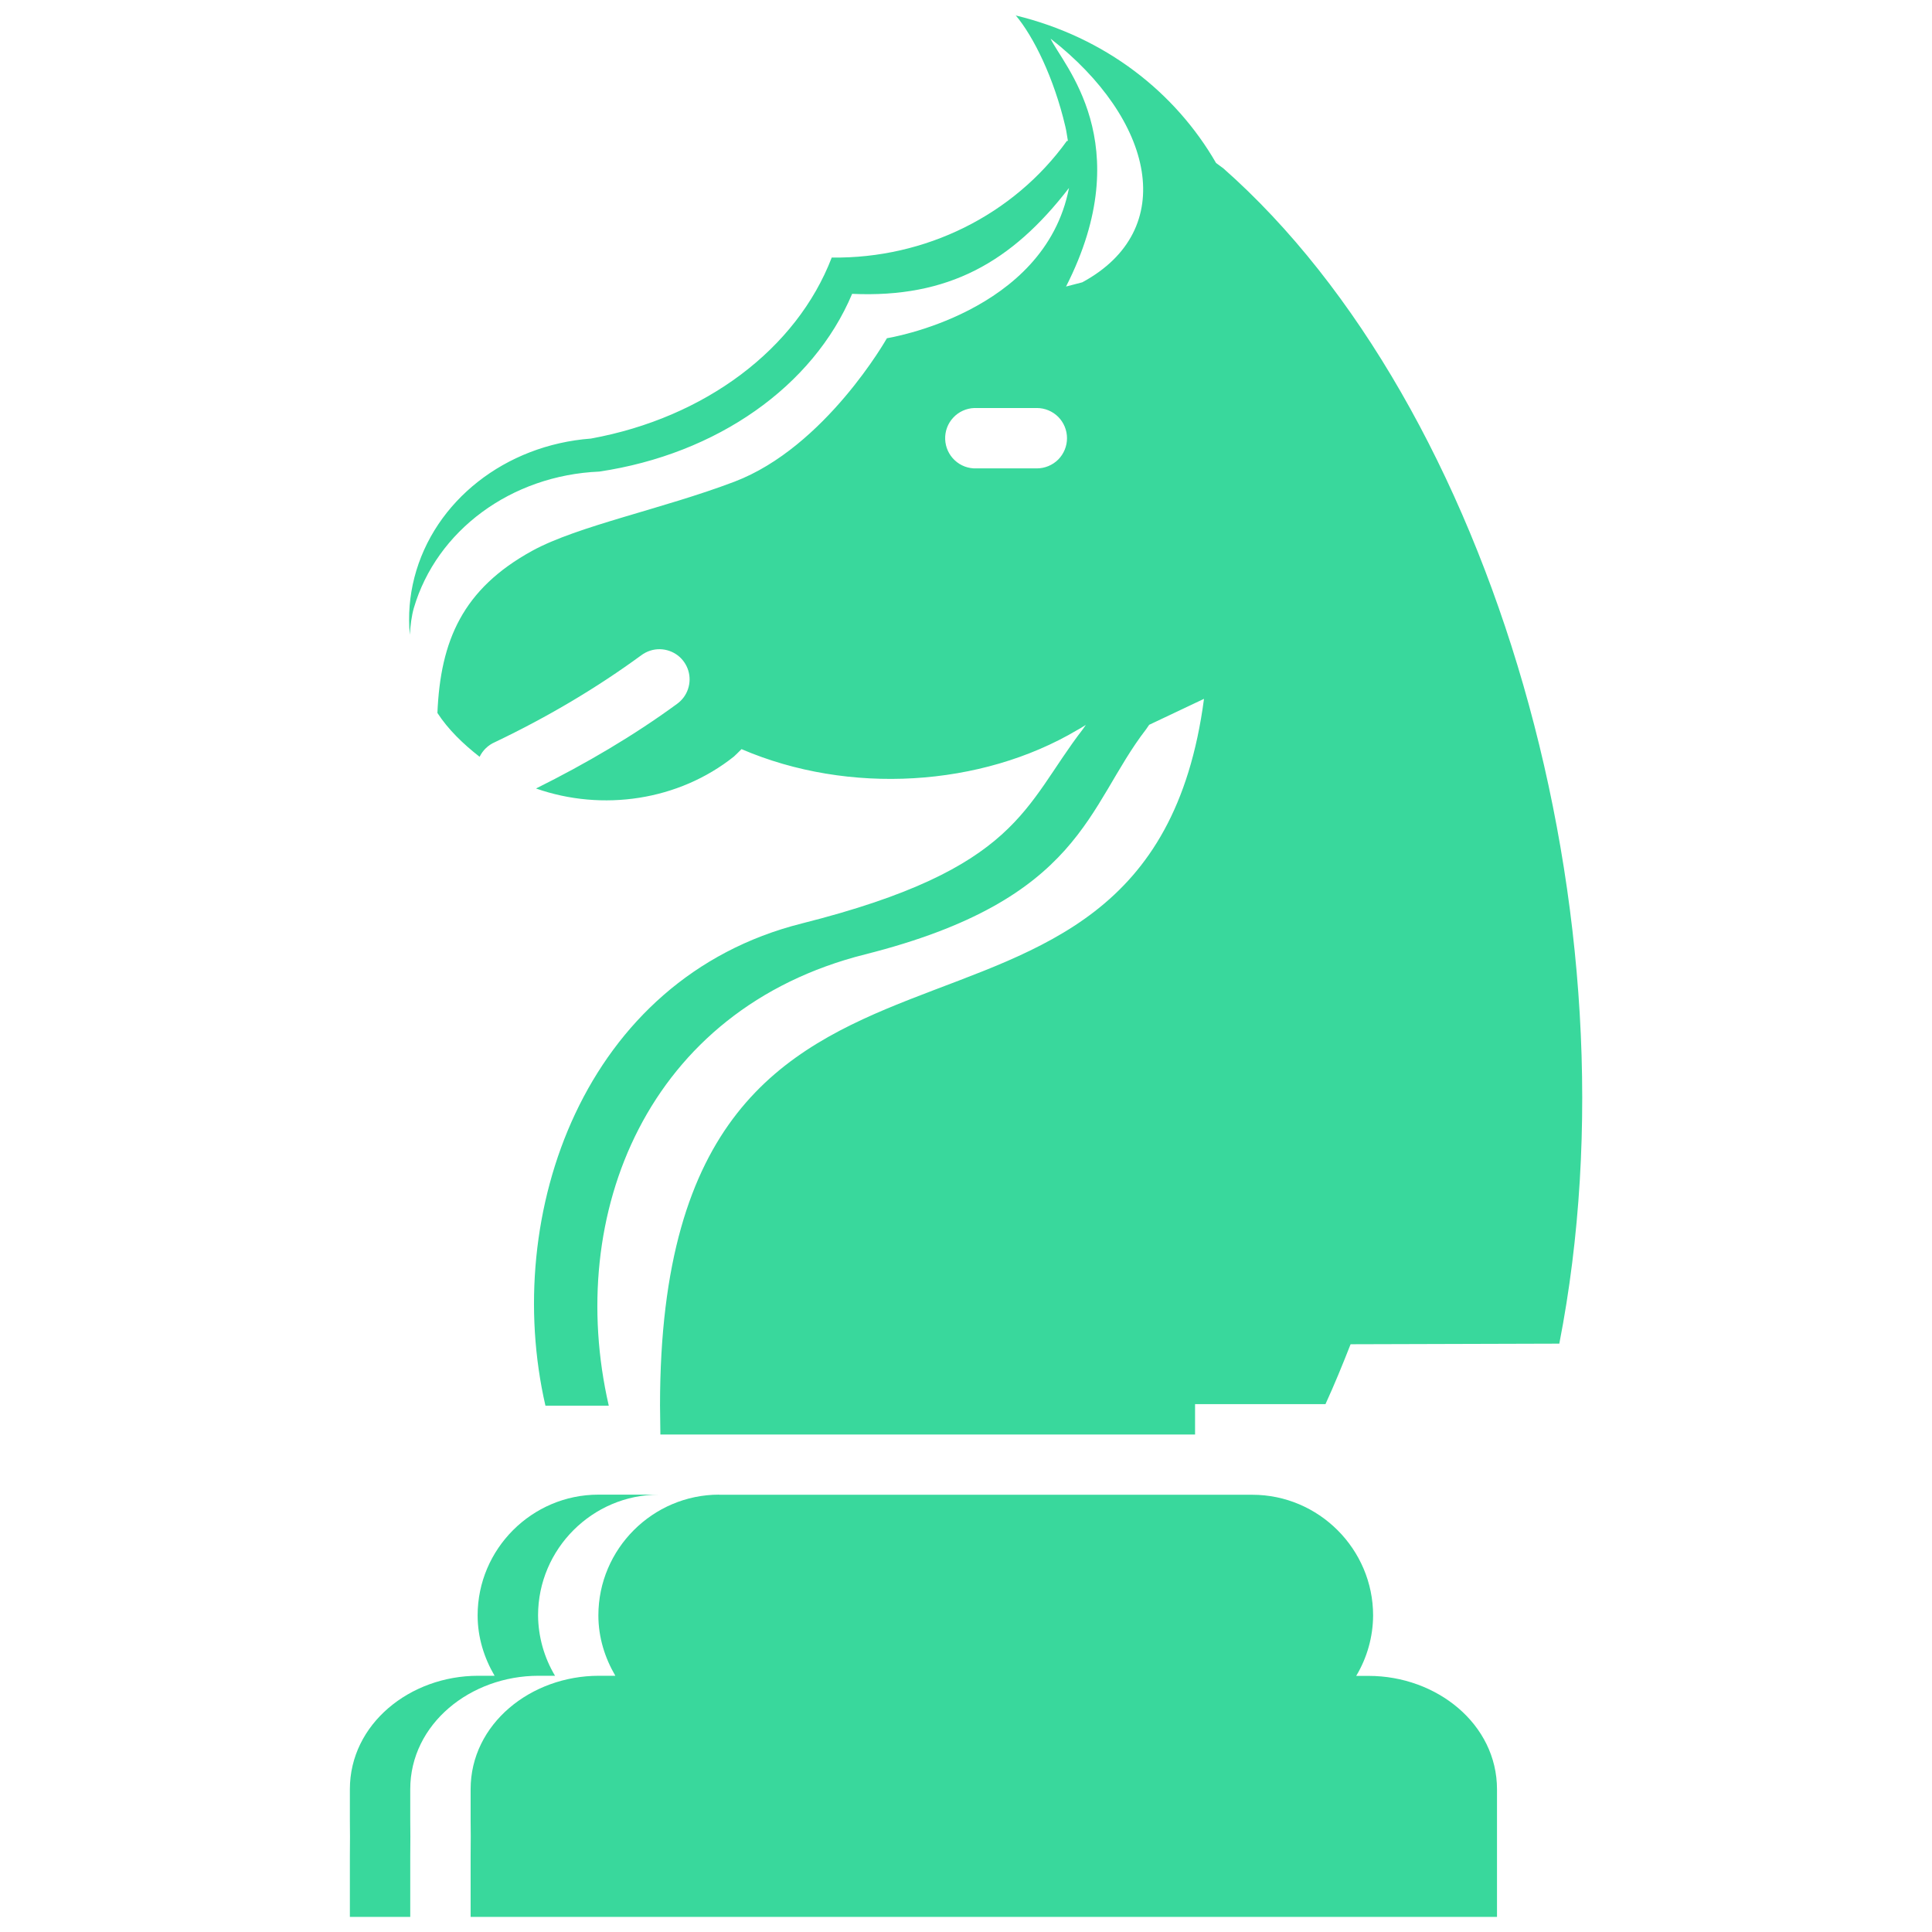
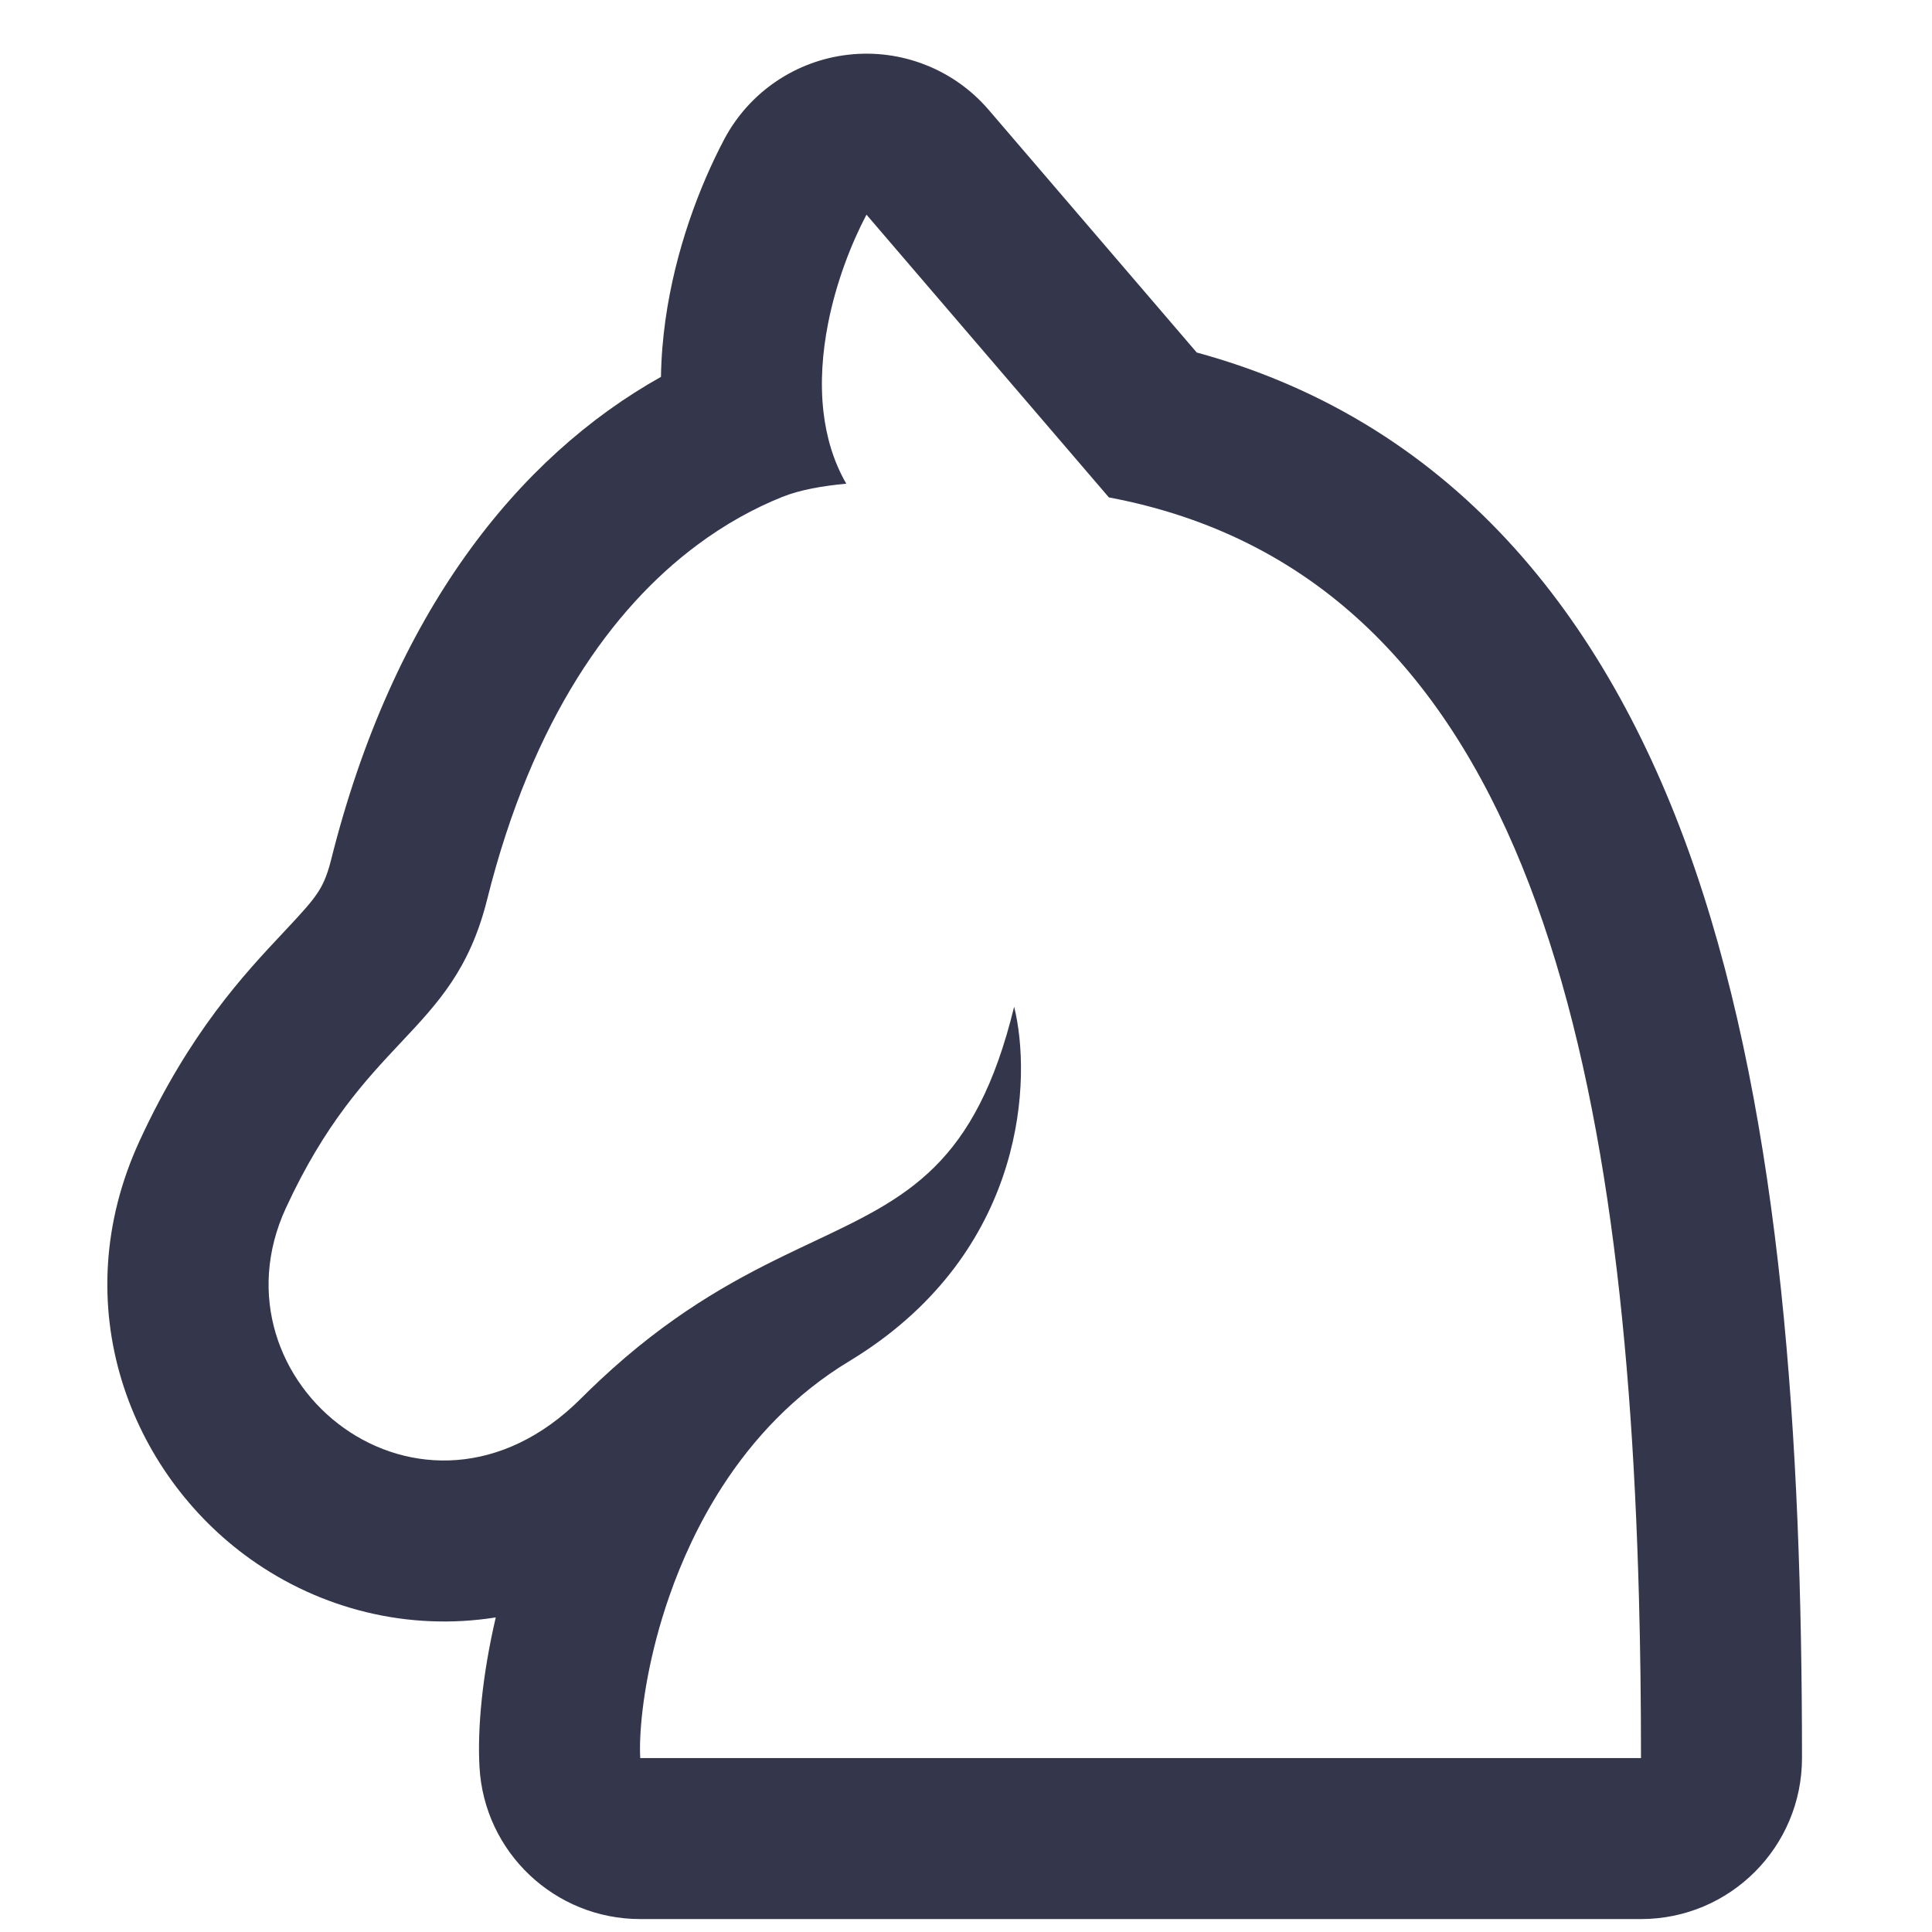
- <svg xmlns="http://www.w3.org/2000/svg" width="32" height="32" viewBox="0 0 32 32" fill="none">
-   <path d="M16.82 0.25C17.12 0.605 17.457 1.292 17.645 2.094C17.665 2.174 17.673 2.254 17.688 2.334H17.671C16.786 3.563 15.327 4.286 13.776 4.266C13.195 5.779 11.679 6.919 9.788 7.264C8.368 7.371 7.191 8.298 6.864 9.564C6.784 9.874 6.758 10.195 6.788 10.514C6.798 10.353 6.818 10.198 6.854 10.072C7.232 8.785 8.467 7.873 9.926 7.811C11.876 7.52 13.468 6.4 14.114 4.867C15.704 4.939 16.758 4.344 17.706 3.113C17.303 5.192 14.69 5.602 14.69 5.602C14.69 5.602 13.672 7.406 12.163 7.979C10.969 8.432 9.571 8.709 8.815 9.123C7.665 9.755 7.295 10.607 7.245 11.809C7.425 12.085 7.671 12.322 7.944 12.535C7.996 12.427 8.086 12.341 8.196 12.293C9.077 11.873 9.89 11.389 10.622 10.853C10.712 10.786 10.822 10.75 10.934 10.753C11.039 10.756 11.14 10.791 11.224 10.854C11.308 10.918 11.369 11.006 11.4 11.106C11.431 11.207 11.429 11.314 11.395 11.414C11.362 11.513 11.297 11.599 11.212 11.66C10.499 12.182 9.712 12.645 8.878 13.06C9.98 13.446 11.241 13.26 12.157 12.53C12.197 12.493 12.214 12.475 12.282 12.408C14.062 13.173 16.255 13.033 17.842 12.092L17.897 12.061C18.171 11.894 17.993 11.995 17.993 11.995L17.936 12.077C16.952 13.352 16.886 14.387 13.278 15.296C9.669 16.205 8.306 20.114 9.034 23.282H10.083C9.356 20.115 10.719 16.716 14.327 15.808C17.936 14.898 17.998 13.354 18.983 12.079L19.034 12.005L19.942 11.575C18.993 18.755 10.932 13.755 10.932 23.28L10.938 23.76H19.794V23.257H21.954C22.104 22.93 22.239 22.598 22.37 22.265L25.827 22.255C27.204 15.203 24.719 6.721 20.262 2.788L20.142 2.7C19.468 1.532 18.312 0.615 16.819 0.255L16.82 0.25ZM17.401 0.64C19.114 1.978 19.535 3.805 17.926 4.676L17.657 4.746C18.868 2.367 17.594 1.063 17.401 0.64ZM16.137 6.758C16.149 6.758 16.161 6.758 16.173 6.758H17.173C17.306 6.758 17.433 6.811 17.527 6.904C17.62 6.998 17.673 7.125 17.673 7.258C17.673 7.391 17.62 7.518 17.527 7.612C17.433 7.705 17.306 7.758 17.173 7.758H16.173C16.04 7.763 15.911 7.715 15.814 7.624C15.717 7.534 15.66 7.409 15.655 7.276C15.65 7.143 15.698 7.014 15.789 6.917C15.879 6.82 16.004 6.763 16.137 6.758ZM9.911 24.756C8.811 24.756 7.911 25.656 7.911 26.756C7.911 27.122 8.019 27.46 8.192 27.756H7.92C6.79 27.756 5.795 28.555 5.795 29.635V30.147L5.797 30.42L5.795 30.746V31.75H6.795V30.746L6.797 30.42L6.795 30.147V29.635C6.795 28.555 7.791 27.756 8.92 27.756H9.193C9.012 27.454 8.915 27.108 8.912 26.756C8.912 25.656 9.812 24.756 10.912 24.756H9.911ZM11.911 24.756C10.811 24.756 9.911 25.656 9.911 26.756C9.911 27.122 10.019 27.46 10.192 27.756H9.92C8.79 27.756 7.795 28.555 7.795 29.635V30.147L7.797 30.42L7.795 30.746V31.75H24.795V29.637C24.795 28.557 23.797 27.758 22.668 27.758H22.463C22.644 27.456 22.741 27.11 22.743 26.758C22.743 25.659 21.843 24.758 20.743 24.758H11.912L11.911 24.756Z" fill="#39D89C" />
+ <svg xmlns="http://www.w3.org/2000/svg" width="72" height="72" viewBox="0 0 72 72" fill="none">
+   <path fill-rule="evenodd" clip-rule="evenodd" d="M36.846 4.095C35.553 2.586 33.596 1.816 31.621 2.038C29.646 2.26 27.909 3.445 26.983 5.204C26.064 6.948 25.164 9.325 24.799 11.925C24.707 12.584 24.644 13.296 24.632 14.045C19.296 17.032 14.639 22.843 12.334 32.063C12.172 32.709 11.993 33.038 11.832 33.279C11.605 33.62 11.312 33.95 10.564 34.747C9.108 36.296 7.071 38.466 5.207 42.504C2.363 48.666 4.871 54.927 9.336 58.105C11.963 59.976 15.225 60.793 18.476 60.276C17.967 62.453 17.79 64.428 17.869 65.849C18.044 69.029 20.674 71.518 23.86 71.518H61.155C64.468 71.518 67.155 68.832 67.155 65.518C67.155 53.67 66.395 41.863 63.188 32.452C60.111 23.43 54.45 15.822 44.599 13.137L36.846 4.095ZM10.655 45.018C12.111 41.863 13.622 40.255 14.937 38.855C16.331 37.372 17.503 36.124 18.155 33.518C19.837 26.787 22.822 22.67 25.966 20.322C27.025 19.531 28.103 18.94 29.155 18.518C29.809 18.256 30.654 18.106 31.539 18.027C31.061 17.199 30.796 16.287 30.688 15.348C30.563 14.261 30.648 13.138 30.858 12.065C31.16 10.521 31.722 9.081 32.291 8L41.325 18.537C56.6 21.412 60.517 38.627 61.078 59.518C61.132 61.488 61.155 63.491 61.155 65.518H23.86C23.848 65.308 23.847 65.055 23.86 64.766C23.913 63.519 24.21 61.602 24.932 59.518C25.401 58.166 26.049 56.744 26.925 55.389C28.071 53.618 29.608 51.961 31.646 50.729C31.849 50.606 32.046 50.481 32.237 50.354C38.22 46.367 38.456 40.185 37.794 37.518C36.358 43.419 33.817 44.619 30.311 46.275C29.969 46.436 29.618 46.602 29.258 46.777C27.234 47.76 24.924 49.031 22.353 51.439C22.122 51.654 21.89 51.88 21.655 52.114C15.751 58.018 7.655 51.518 10.655 45.018Z" fill="#34364C" />
</svg>
